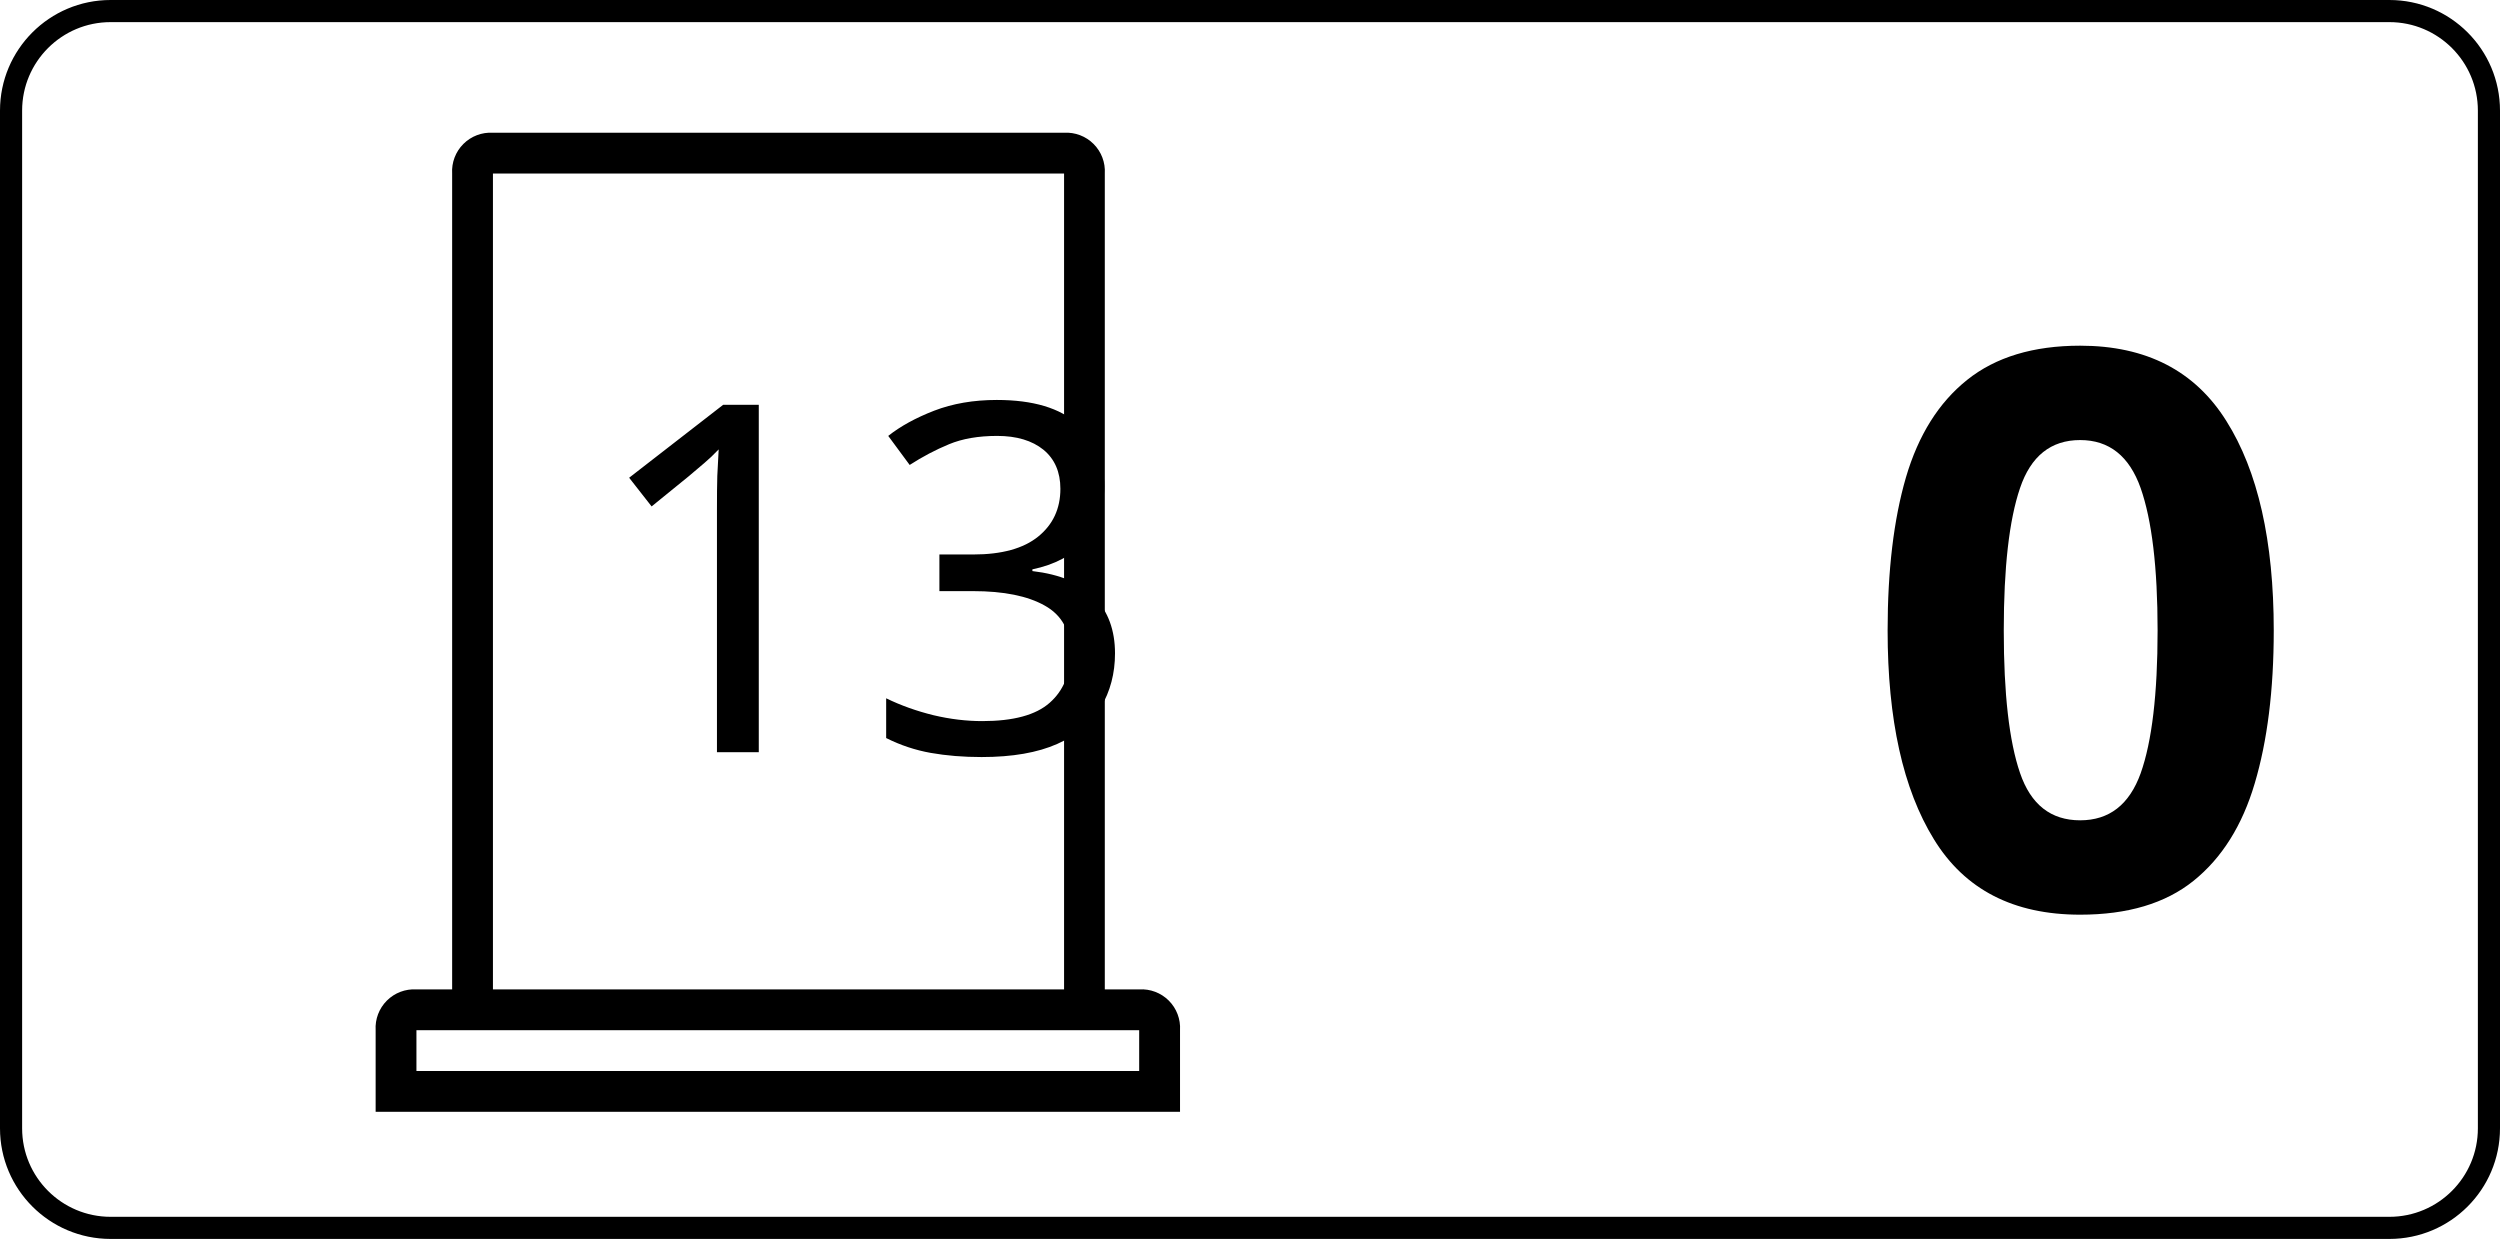
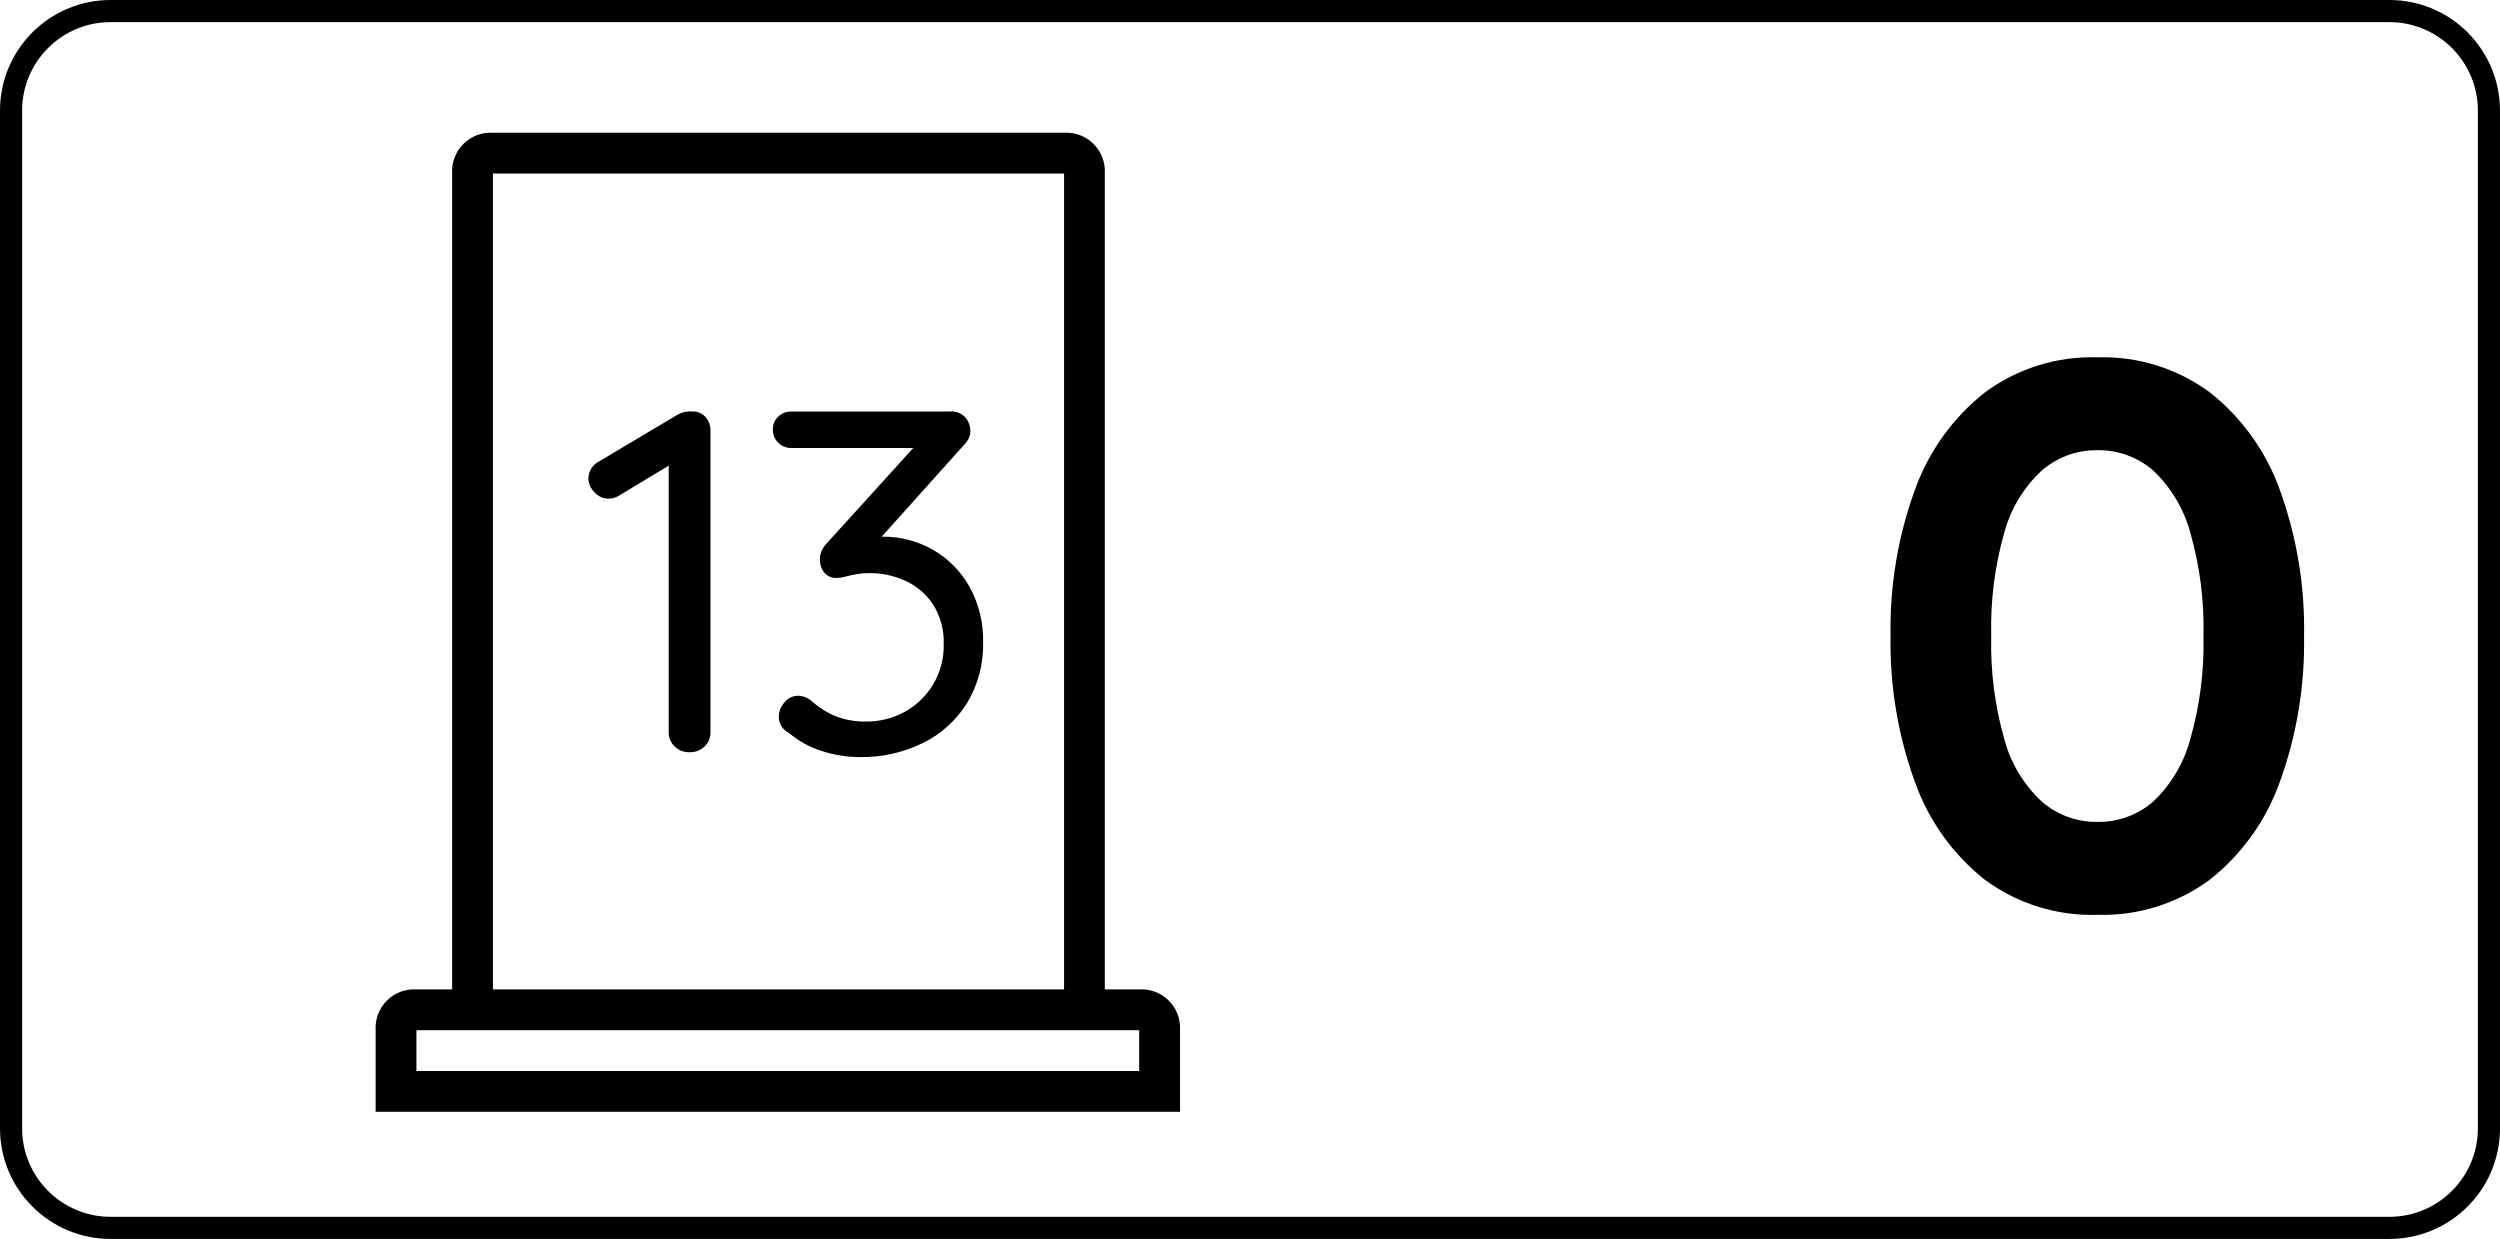
<svg xmlns="http://www.w3.org/2000/svg" width="113" height="56" viewBox="0 0 113 56">
  <g id="door_13_left_0" transform="translate(-2058 -3593)">
    <g id="Rectángulo_82" data-name="Rectángulo 82" transform="translate(2058 3593)" fill="none" stroke="#000" stroke-width="1">
      <rect width="113" height="56" rx="5" stroke="none" />
      <rect x="0.5" y="0.5" width="112" height="55" rx="4.5" fill="none" />
    </g>
    <g id="Grupo_443" data-name="Grupo 443" transform="translate(1017.543 2775)">
-       <text id="_0" data-name="0" transform="translate(1146 859)" font-size="35" font-family="Quicksand" font-weight="700">
-         <tspan x="-21.49" y="0">0</tspan>
-       </text>
+       <path id="Trazado_802" data-name="Trazado 802" d="M-10.745.35a8.136,8.136,0,0,1-5.093-1.593A9.827,9.827,0,0,1-19-5.687,18.383,18.383,0,0,1-20.09-12.25,18.348,18.348,0,0,1-19-18.83a9.836,9.836,0,0,1,3.167-4.427,8.136,8.136,0,0,1,5.093-1.592,8.136,8.136,0,0,1,5.092,1.592A9.836,9.836,0,0,1-2.485-18.83,18.348,18.348,0,0,1-1.4-12.25,18.383,18.383,0,0,1-2.485-5.687,9.827,9.827,0,0,1-5.653-1.243,8.136,8.136,0,0,1-10.745.35Zm0-4.2a3.742,3.742,0,0,0,2.537-.928,6.033,6.033,0,0,0,1.662-2.8,15.645,15.645,0,0,0,.6-4.673,15.61,15.61,0,0,0-.6-4.69,6.029,6.029,0,0,0-1.662-2.782,3.742,3.742,0,0,0-2.537-.927,3.761,3.761,0,0,0-2.52.927,5.95,5.95,0,0,0-1.68,2.782,15.61,15.61,0,0,0-.595,4.69,15.645,15.645,0,0,0,.595,4.673,5.954,5.954,0,0,0,1.68,2.8A3.761,3.761,0,0,0-10.745-3.85Z" transform="translate(1146 859)" />
    </g>
    <g id="door-15" transform="translate(-228.563 952.143)">
      <g id="iconfinder_architecture-interior-30_809098" transform="translate(2303.542 2646.857)">
        <path id="Trazado_87" data-name="Trazado 87" d="M46.054,38.721H44.5V1.844A1.742,1.742,0,0,0,42.659,0H16.844A1.742,1.742,0,0,0,15,1.844V38.721H13.386a1.742,1.742,0,0,0-1.844,1.844v3.688H47.9V40.565A1.742,1.742,0,0,0,46.054,38.721ZM16.844,1.844H42.659V38.721H16.844ZM13.386,42.409V40.565H46.054v1.844Z" transform="translate(-11.542)" />
      </g>
    </g>
-     <text id="_13" data-name="13" transform="translate(2094 3627)" font-size="22" font-family="Quicksand" font-weight="500">
-       <tspan x="-9.515" y="0">13</tspan>
-     </text>
+     <path id="Trazado_858" data-name="Trazado 858" d="M-4.829,0a.923.923,0,0,1-.682-.264A.869.869,0,0,1-5.775-.9V-13.42l.264.308-2.552,1.54a.891.891,0,0,1-.44.11.824.824,0,0,1-.638-.3.911.911,0,0,1-.264-.6.871.871,0,0,1,.462-.77l3.586-2.134A1.161,1.161,0,0,1-4.7-15.4a.747.747,0,0,1,.594.253.922.922,0,0,1,.22.627V-.9a.869.869,0,0,1-.264.638A.923.923,0,0,1-4.829,0ZM.077-2.552a.95.95,0,0,1,.3.055,1.1,1.1,0,0,1,.363.231,3.508,3.508,0,0,0,1.034.638,3.593,3.593,0,0,0,1.364.242,3.59,3.59,0,0,0,1.738-.429A3.422,3.422,0,0,0,6.16-3.036a3.373,3.373,0,0,0,.495-1.826A3.159,3.159,0,0,0,6.16-6.7,3,3,0,0,0,4.906-7.755a3.849,3.849,0,0,0-1.6-.341,3.485,3.485,0,0,0-.572.044,4.49,4.49,0,0,0-.495.11,1.568,1.568,0,0,1-.429.066.671.671,0,0,1-.55-.242.907.907,0,0,1-.2-.594.969.969,0,0,1,.066-.363,1.214,1.214,0,0,1,.22-.341l4.312-4.752.352.418H-.231a.808.808,0,0,1-.594-.242.808.808,0,0,1-.242-.594.772.772,0,0,1,.242-.583A.828.828,0,0,1-.231-15.4H6.941a.848.848,0,0,1,.7.275.947.947,0,0,1,.22.6.759.759,0,0,1-.088.363,1.359,1.359,0,0,1-.242.319L3.245-9.064,2.739-9.5a1.352,1.352,0,0,1,.506-.165,3.576,3.576,0,0,1,.66-.077,4.469,4.469,0,0,1,2.266.594A4.407,4.407,0,0,1,7.821-7.48a4.967,4.967,0,0,1,.616,2.508,5.1,5.1,0,0,1-.726,2.75A4.886,4.886,0,0,1,5.72-.418,6.238,6.238,0,0,1,2.871.22,5.559,5.559,0,0,1,1.144-.055a4.222,4.222,0,0,1-1.463-.8A.869.869,0,0,1-.7-1.21a.879.879,0,0,1-.1-.4A1,1,0,0,1-.55-2.244.781.781,0,0,1,.077-2.552Z" transform="translate(2094 3627)" />
  </g>
</svg>
